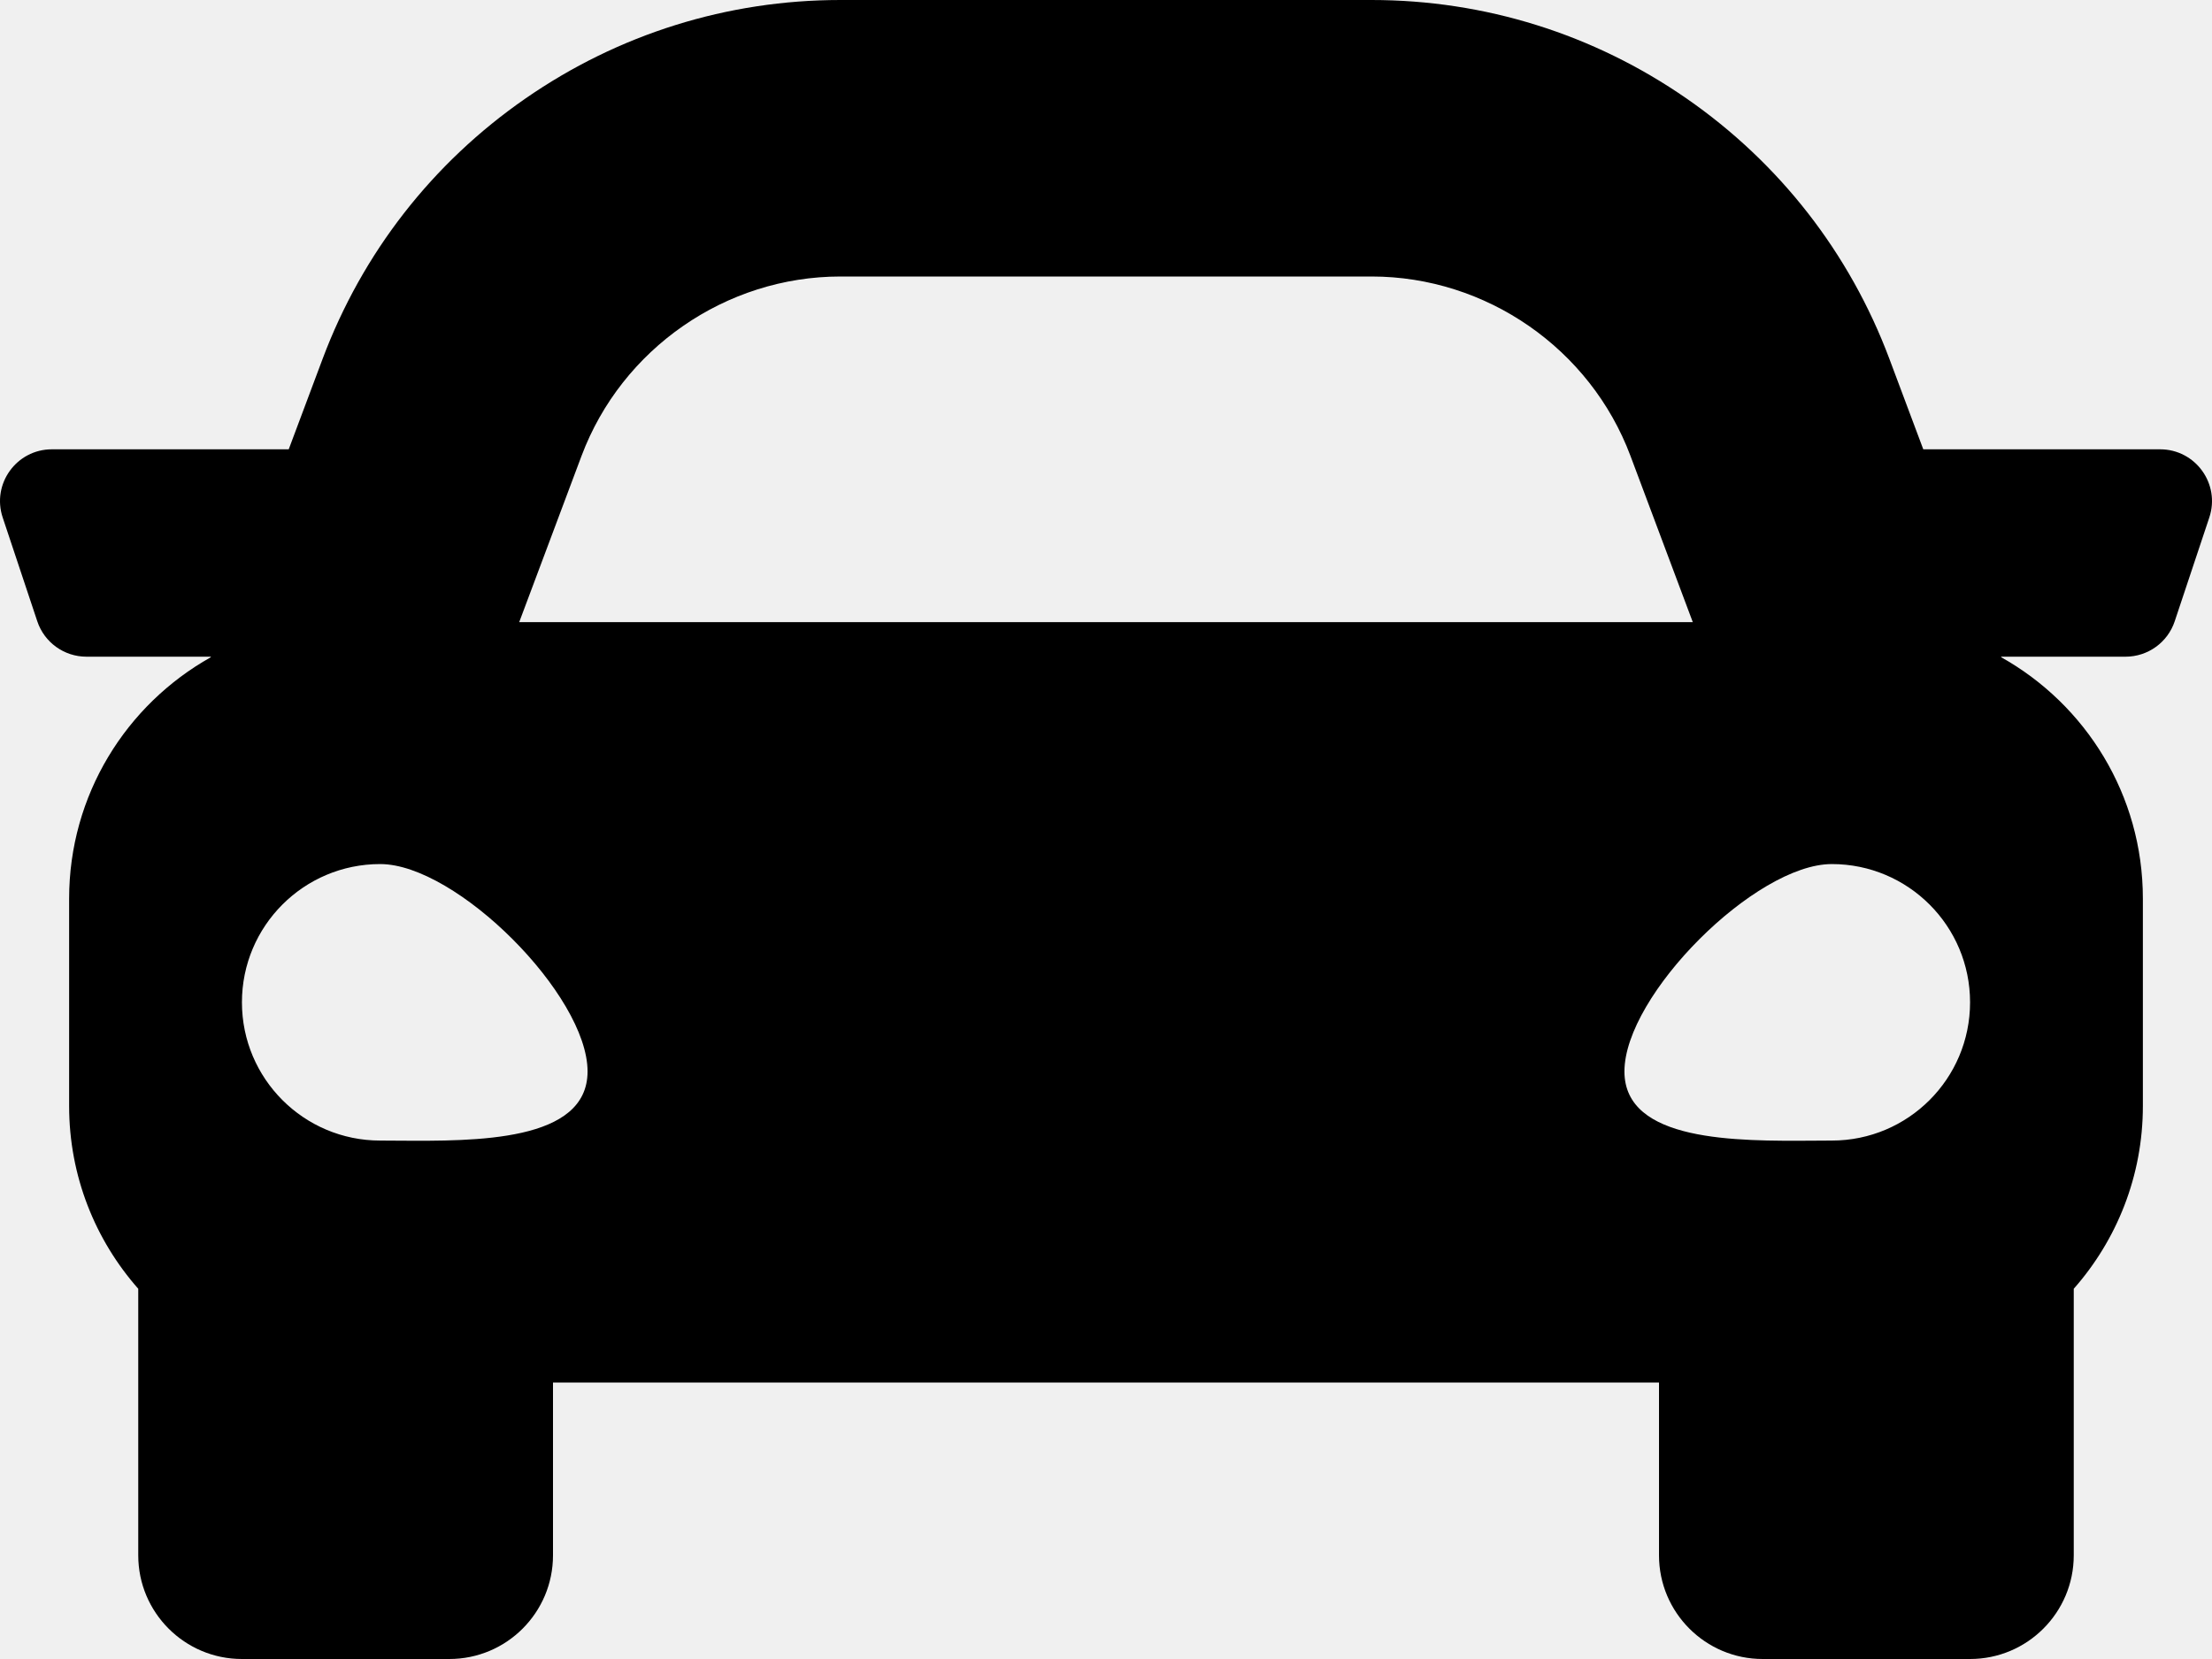
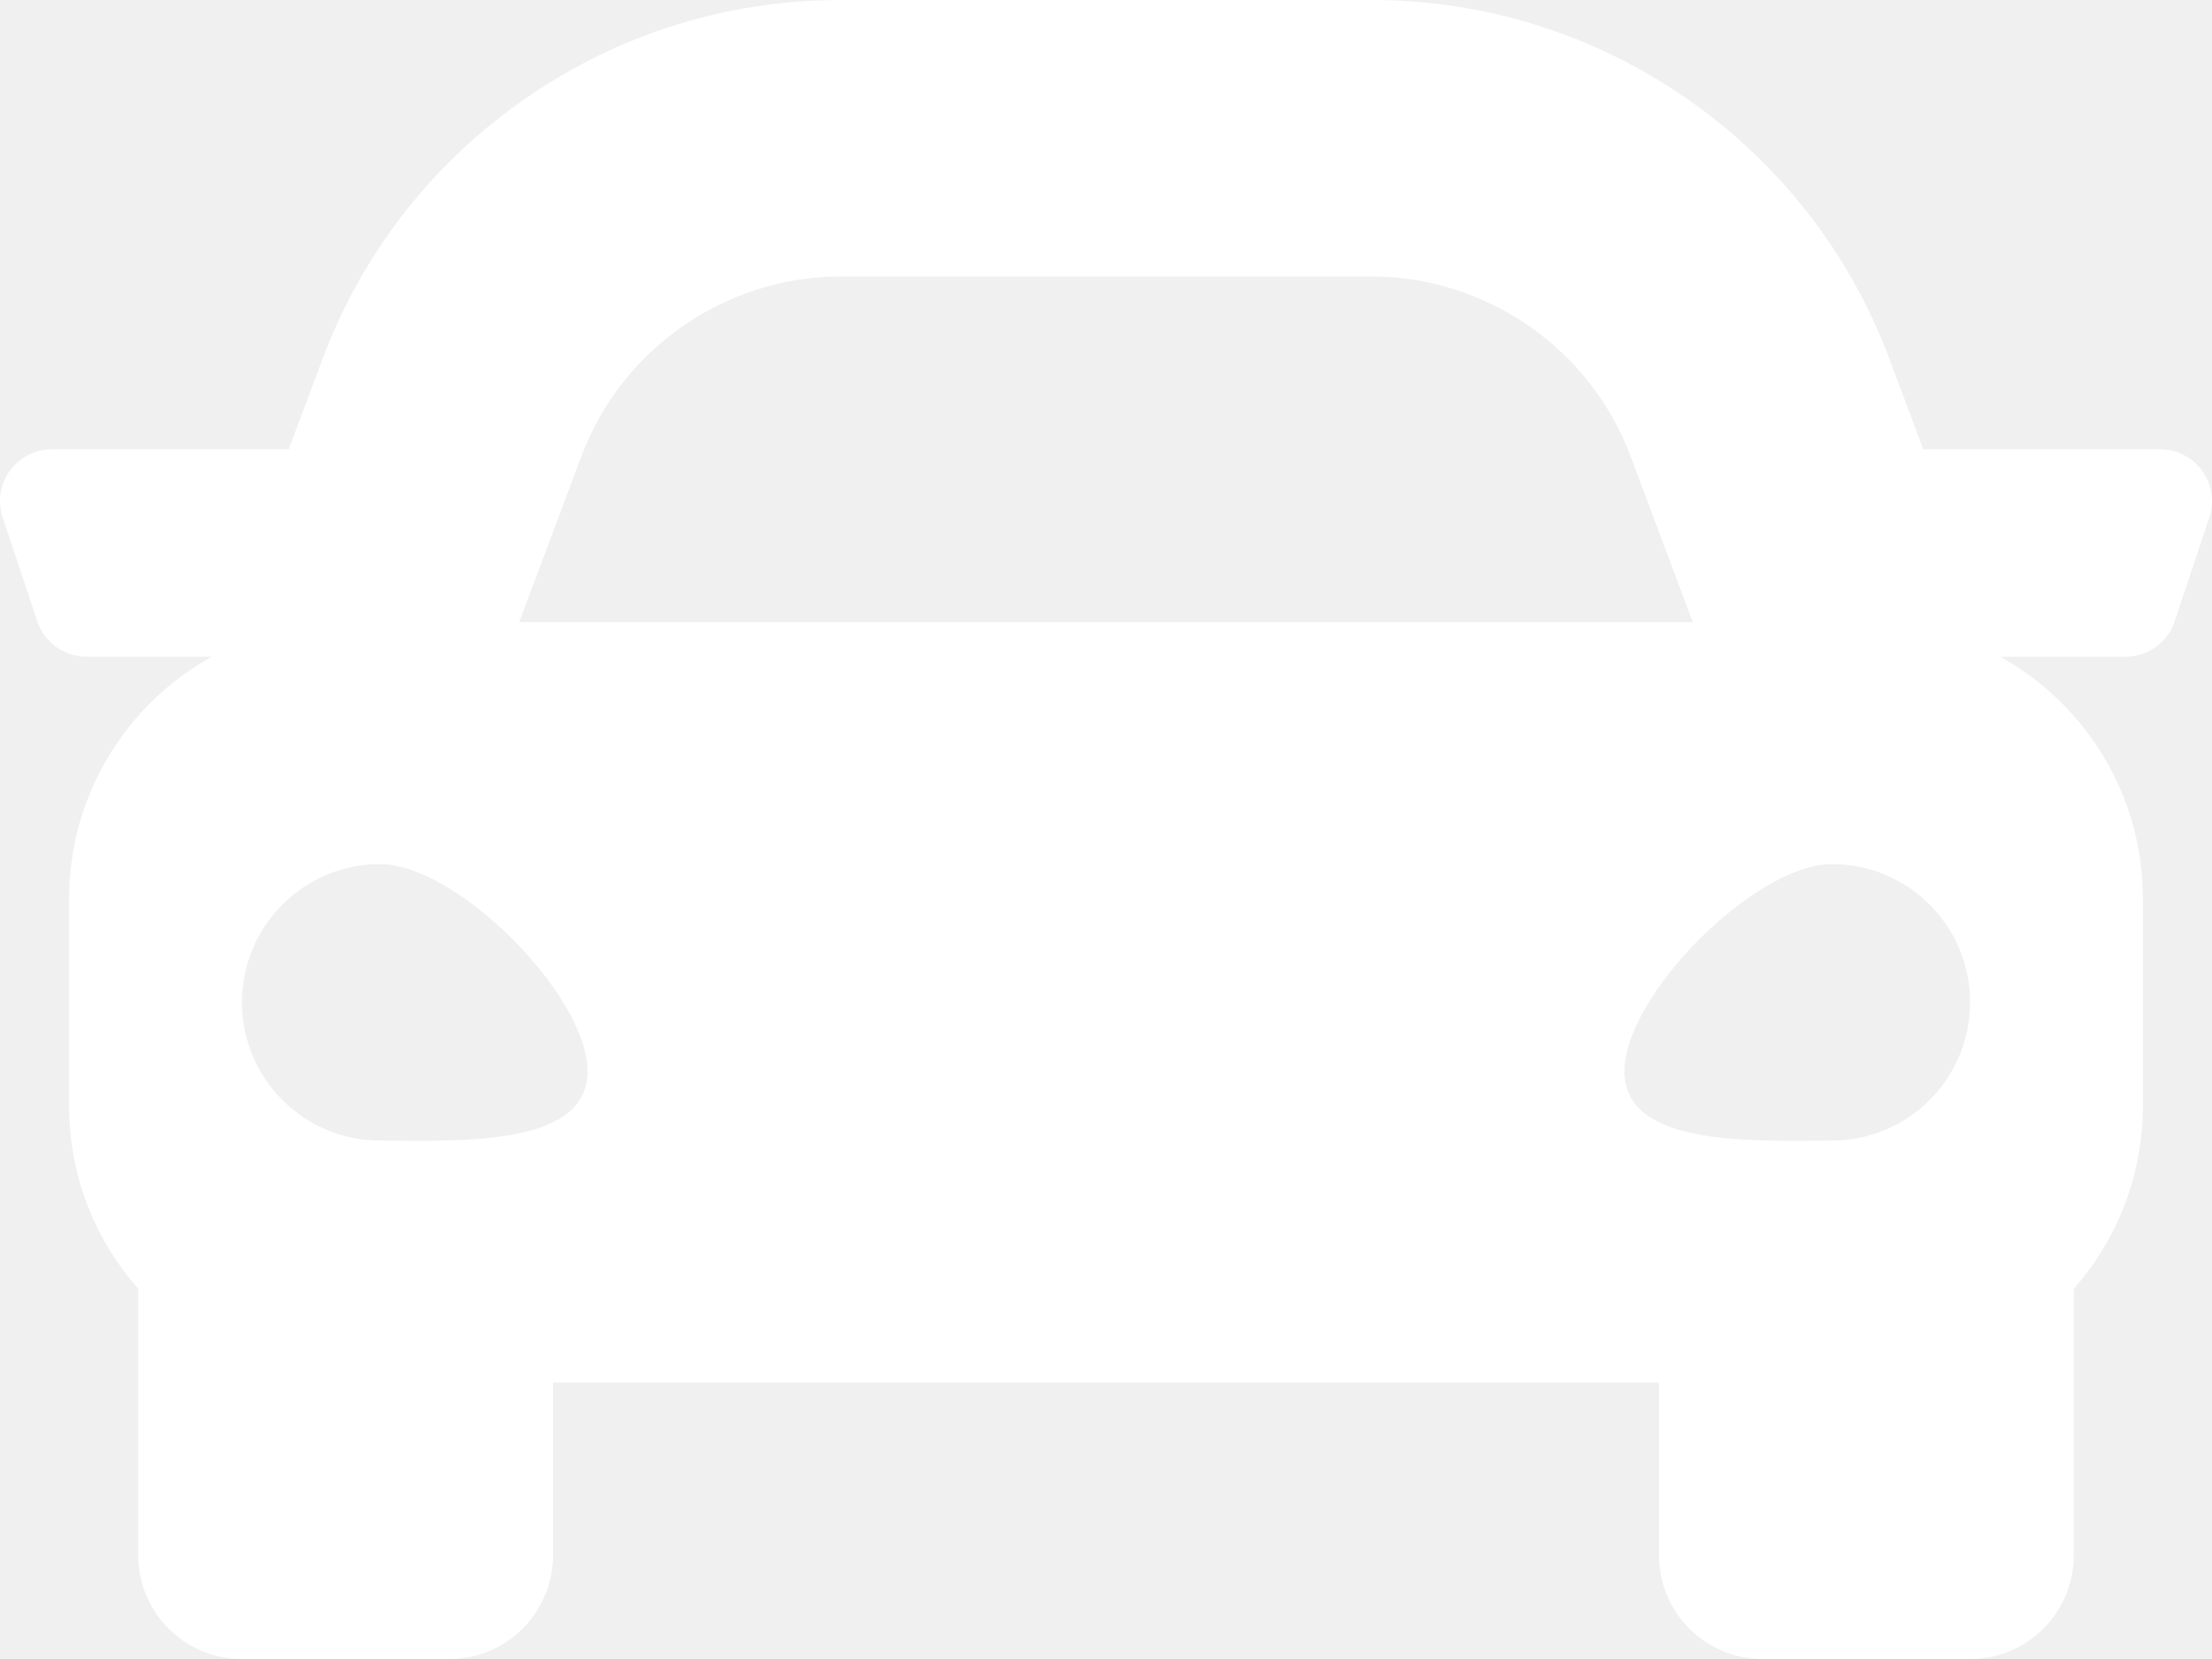
<svg xmlns="http://www.w3.org/2000/svg" width="40" height="30" viewBox="0 0 40 30" fill="none">
-   <path id="Mask" fill-rule="evenodd" clip-rule="evenodd" d="M34.779 8.125H39.062C39.702 8.125 40.154 8.752 39.951 9.359L39.326 11.234C39.199 11.617 38.84 11.875 38.437 11.875H36.186L36.19 11.886C37.717 12.742 38.75 14.375 38.75 16.25V20C38.75 21.267 38.277 22.424 37.5 23.305V28.125C37.5 29.16 36.66 30 35.625 30H31.875C30.84 30 30 29.16 30 28.125V25H10V28.125C10 29.16 9.161 30 8.125 30H4.375C3.339 30 2.5 29.16 2.5 28.125V23.305C1.723 22.424 1.25 21.268 1.25 20V16.25C1.25 14.375 2.283 12.742 3.81 11.886L3.814 11.875H1.563C1.16 11.875 0.801 11.617 0.674 11.234L0.049 9.359C-0.154 8.752 0.298 8.125 0.938 8.125H5.221L5.834 6.489C6.552 4.574 7.82 2.946 9.502 1.781C11.183 0.616 13.152 0 15.197 0H24.802C26.848 0 28.817 0.616 30.498 1.781C32.179 2.946 33.448 4.574 34.166 6.489L34.779 8.125ZM15.198 5C13.125 5 11.244 6.304 10.516 8.244L9.389 11.25H30.611L29.484 8.244C28.757 6.304 26.875 5 24.803 5H15.198ZM6.875 20.625C5.494 20.625 4.375 19.506 4.375 18.125C4.375 16.744 5.494 15.625 6.875 15.625C8.256 15.625 10.625 17.994 10.625 19.375C10.625 20.65 8.604 20.636 7.208 20.627C7.092 20.626 6.981 20.625 6.875 20.625ZM32.792 20.627C32.908 20.626 33.019 20.625 33.125 20.625C34.506 20.625 35.625 19.506 35.625 18.125C35.625 16.744 34.506 15.625 33.125 15.625C31.744 15.625 29.375 17.994 29.375 19.375C29.375 20.65 31.395 20.636 32.792 20.627Z" fill="black" />
+   <path id="Mask" fill-rule="evenodd" clip-rule="evenodd" d="M34.779 8.125H39.062C39.702 8.125 40.154 8.752 39.951 9.359L39.326 11.234C39.199 11.617 38.84 11.875 38.437 11.875H36.186L36.19 11.886C37.717 12.742 38.75 14.375 38.75 16.25V20C38.75 21.267 38.277 22.424 37.5 23.305V28.125C37.5 29.16 36.66 30 35.625 30H31.875C30.84 30 30 29.16 30 28.125V25H10V28.125C10 29.16 9.161 30 8.125 30H4.375C3.339 30 2.5 29.16 2.5 28.125V23.305C1.723 22.424 1.25 21.268 1.25 20V16.25C1.25 14.375 2.283 12.742 3.81 11.886L3.814 11.875H1.563C1.16 11.875 0.801 11.617 0.674 11.234L0.049 9.359C-0.154 8.752 0.298 8.125 0.938 8.125H5.221L5.834 6.489C6.552 4.574 7.82 2.946 9.502 1.781C11.183 0.616 13.152 0 15.197 0H24.802C26.848 0 28.817 0.616 30.498 1.781C32.179 2.946 33.448 4.574 34.166 6.489L34.779 8.125ZM15.198 5C13.125 5 11.244 6.304 10.516 8.244L9.389 11.25H30.611L29.484 8.244C28.757 6.304 26.875 5 24.803 5H15.198ZM6.875 20.625C5.494 20.625 4.375 19.506 4.375 18.125C4.375 16.744 5.494 15.625 6.875 15.625C8.256 15.625 10.625 17.994 10.625 19.375C10.625 20.65 8.604 20.636 7.208 20.627C7.092 20.626 6.981 20.625 6.875 20.625ZM32.792 20.627C32.908 20.626 33.019 20.625 33.125 20.625C34.506 20.625 35.625 19.506 35.625 18.125C35.625 16.744 34.506 15.625 33.125 15.625C31.744 15.625 29.375 17.994 29.375 19.375C29.375 20.65 31.395 20.636 32.792 20.627Z" fill="white" />
</svg>
